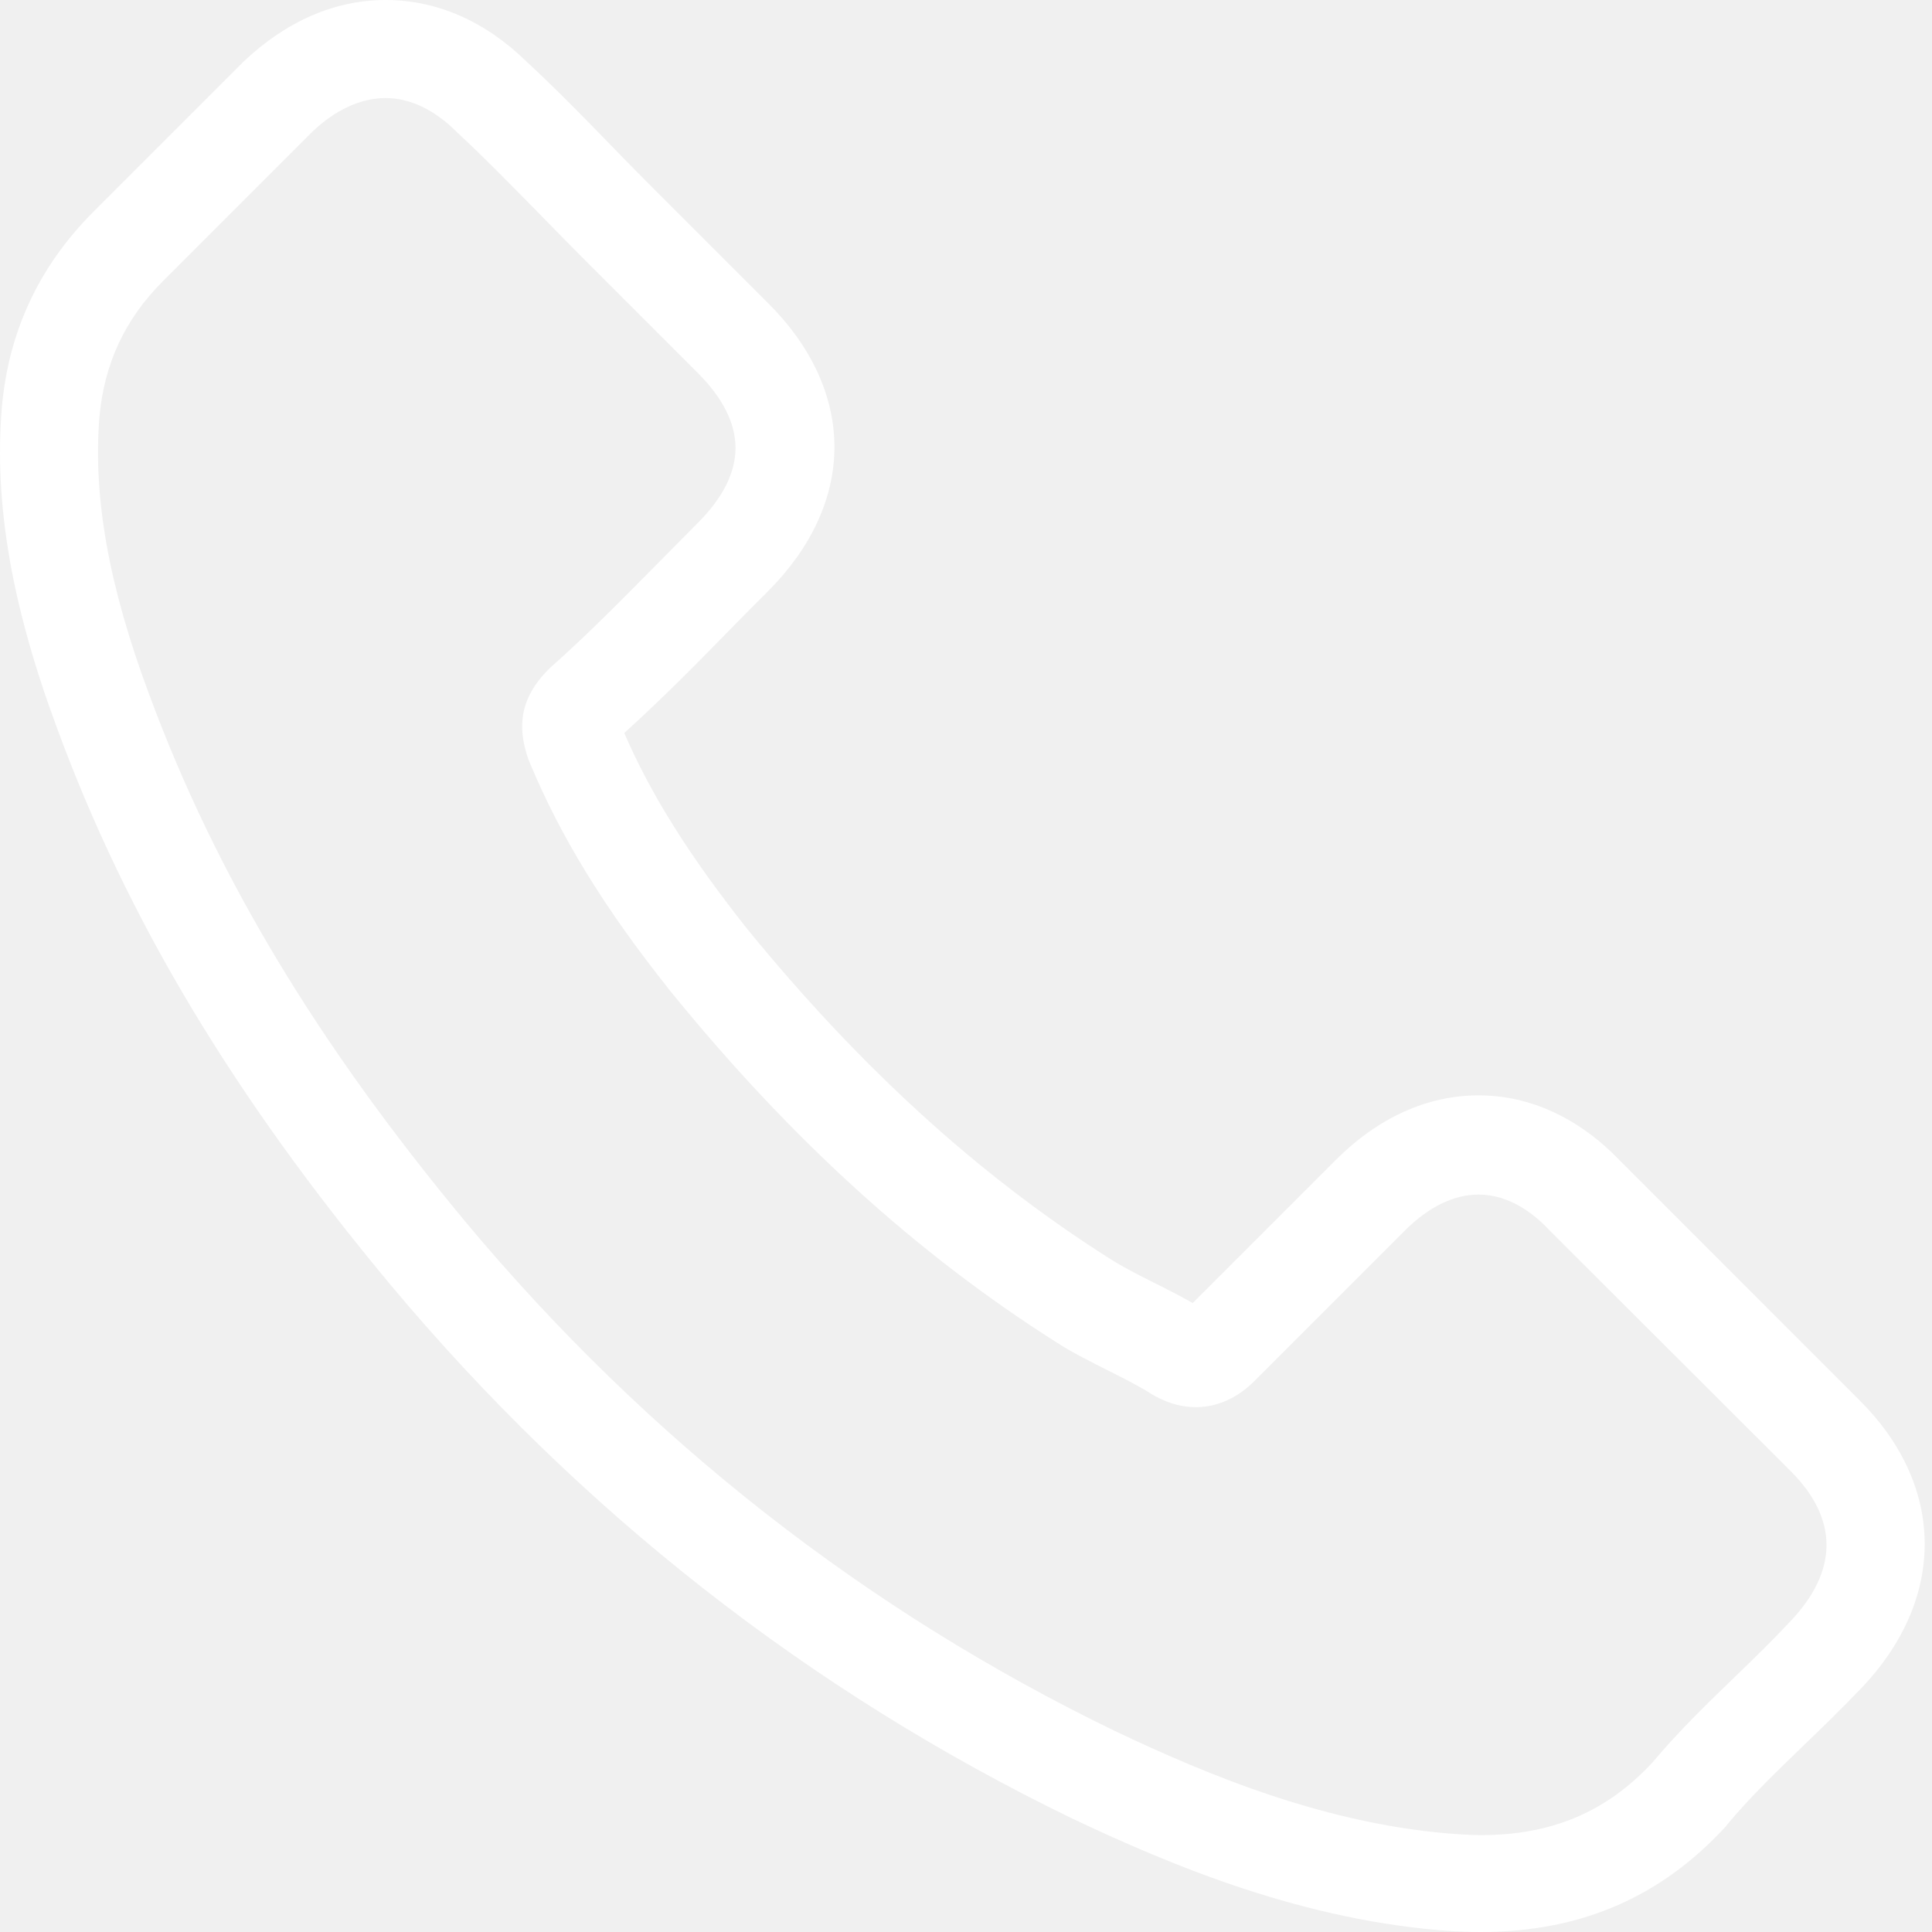
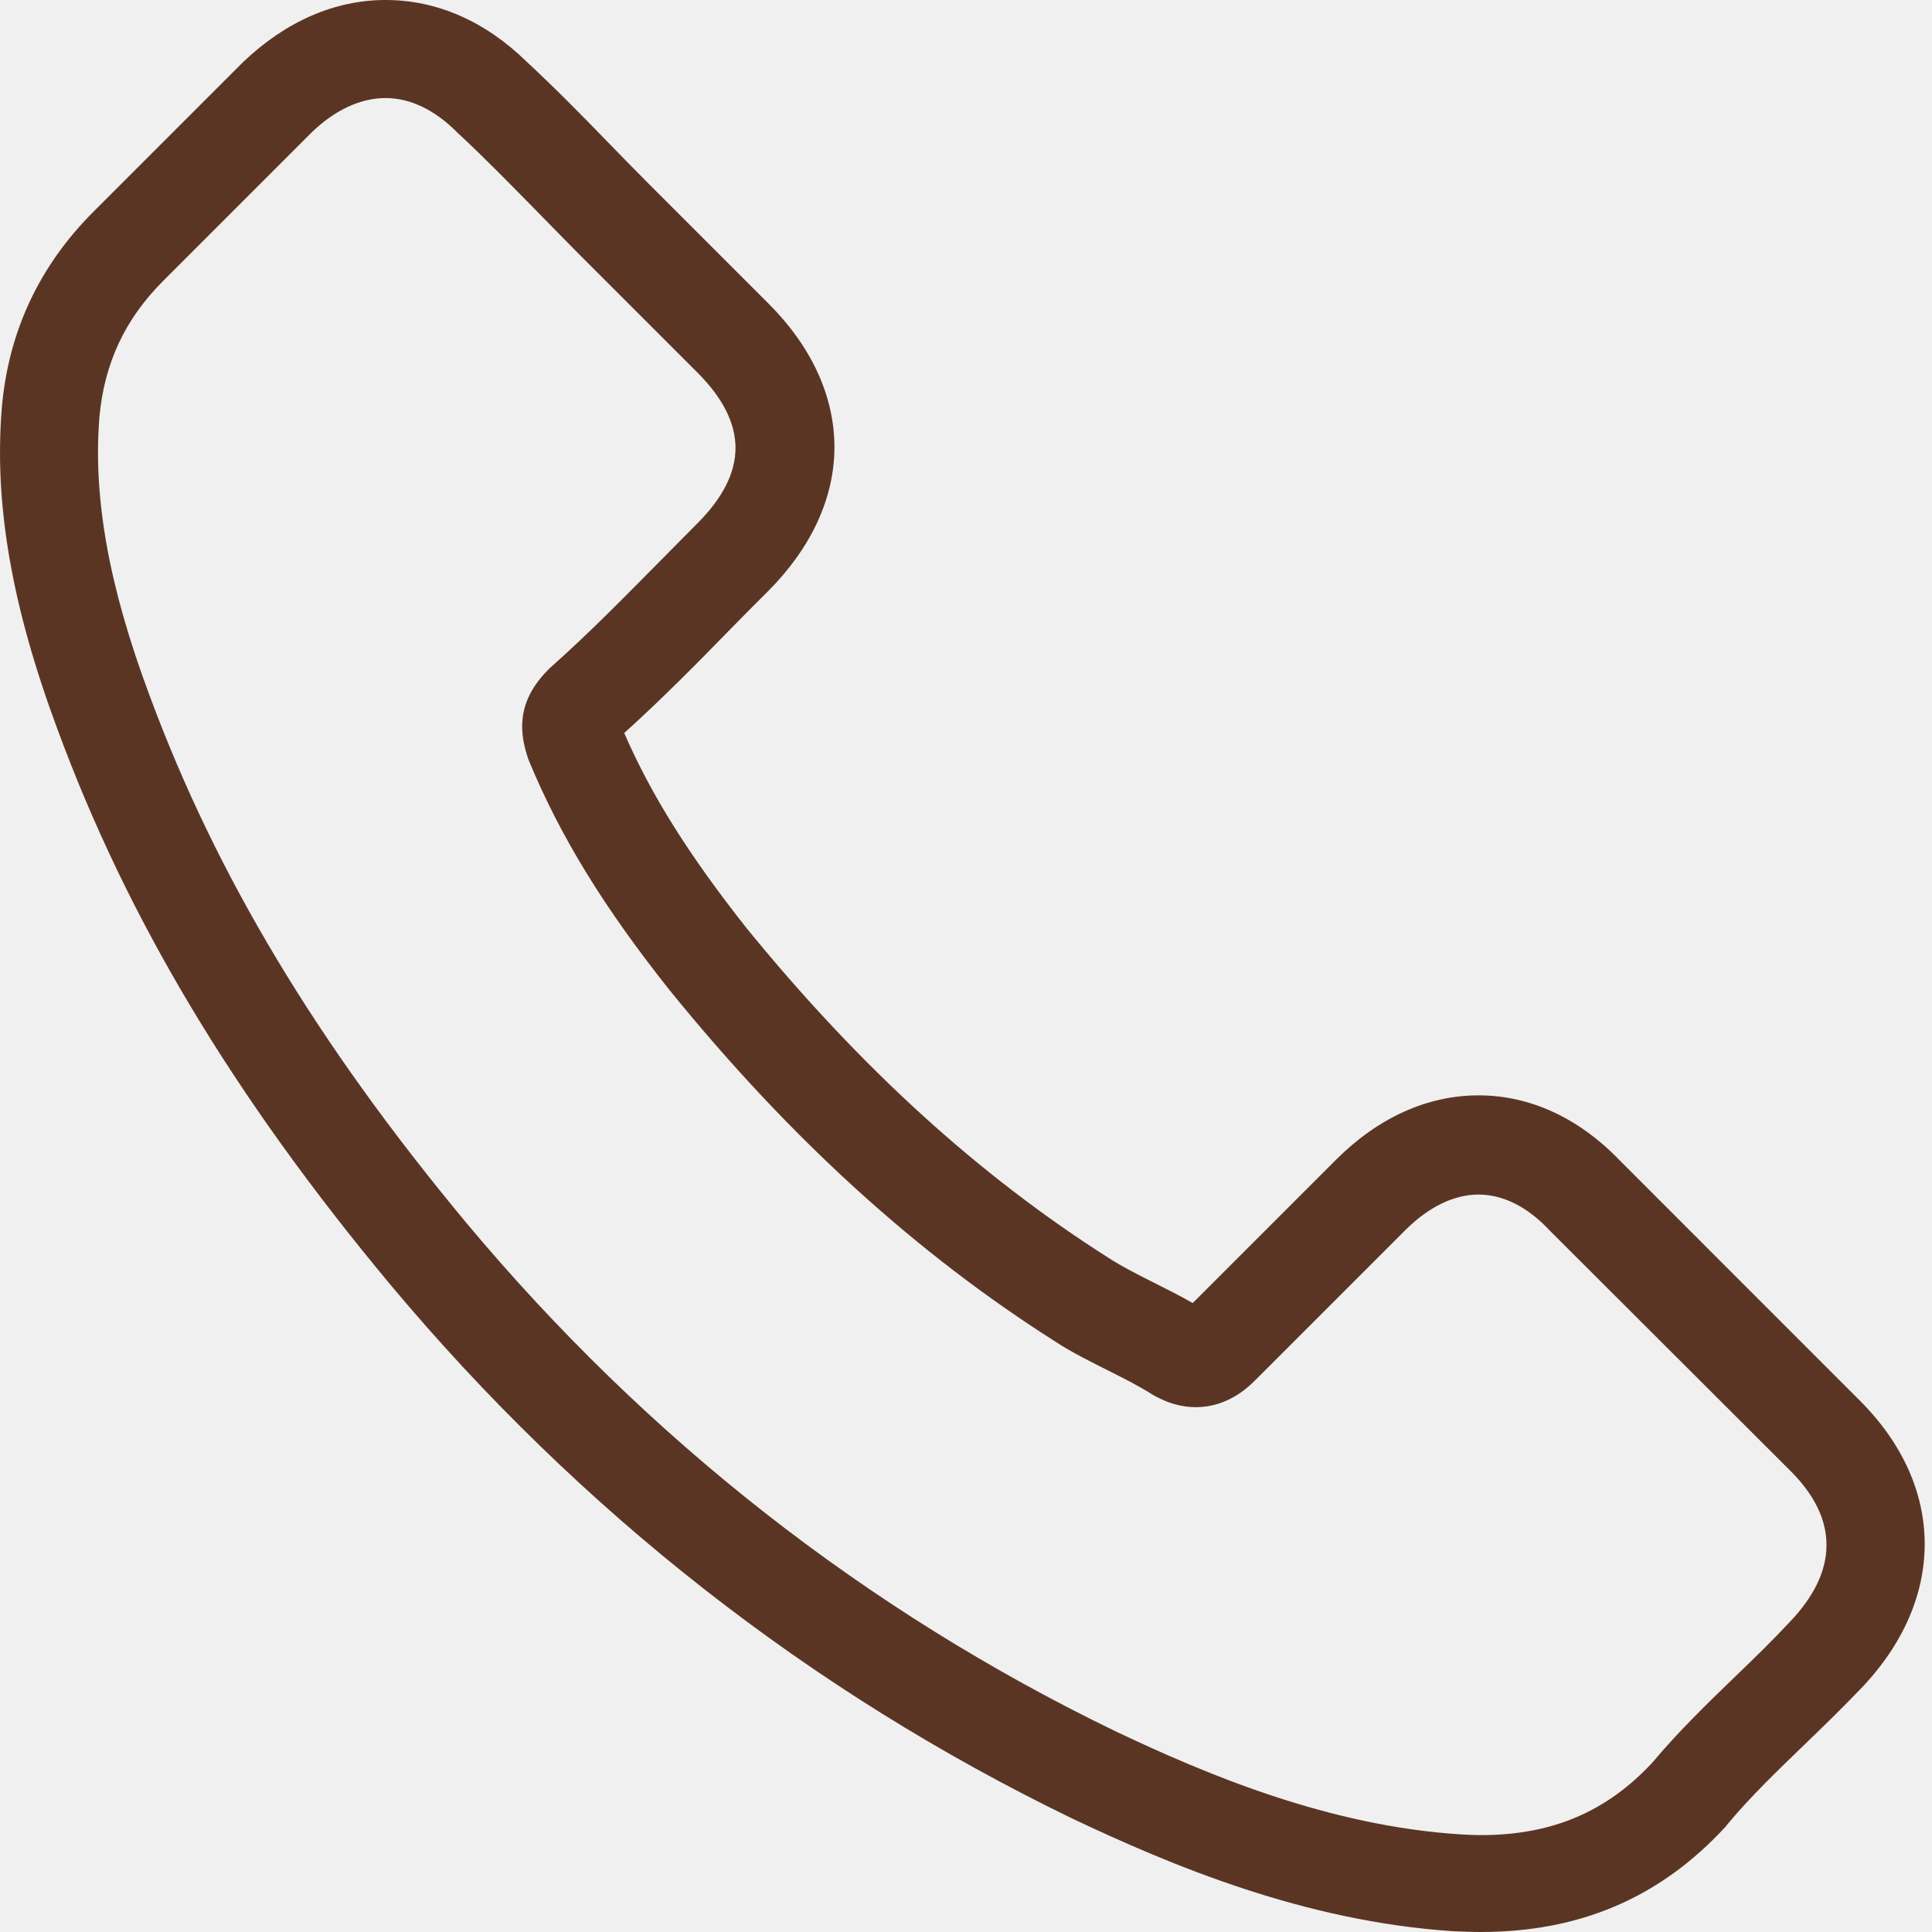
<svg xmlns="http://www.w3.org/2000/svg" width="20" height="20" viewBox="0 0 20 20" fill="none">
-   <path d="M4.038 13.295C6.01 15.653 8.385 17.509 11.095 18.823C12.127 19.312 13.507 19.892 15.045 19.992C15.14 19.996 15.231 20 15.326 20C16.358 20 17.187 19.644 17.863 18.91C17.867 18.906 17.875 18.898 17.879 18.889C18.12 18.599 18.393 18.338 18.679 18.061C18.874 17.874 19.073 17.679 19.264 17.48C20.146 16.56 20.146 15.392 19.255 14.501L16.765 12.01C16.342 11.571 15.836 11.339 15.306 11.339C14.775 11.339 14.265 11.571 13.83 12.006L12.347 13.489C12.21 13.411 12.069 13.34 11.937 13.274C11.771 13.191 11.617 13.112 11.481 13.025C10.13 12.167 8.903 11.049 7.73 9.61C7.137 8.86 6.74 8.23 6.462 7.588C6.852 7.236 7.216 6.867 7.568 6.506C7.693 6.378 7.821 6.249 7.95 6.121C8.397 5.673 8.638 5.155 8.638 4.629C8.638 4.103 8.401 3.585 7.95 3.137L6.715 1.902C6.57 1.757 6.433 1.616 6.292 1.471C6.019 1.189 5.733 0.899 5.451 0.638C5.024 0.22 4.522 0 3.992 0C3.466 0 2.96 0.22 2.517 0.642L0.967 2.192C0.403 2.756 0.084 3.44 0.018 4.231C-0.061 5.222 0.121 6.274 0.594 7.547C1.319 9.515 2.413 11.343 4.038 13.295ZM1.029 4.318C1.079 3.767 1.29 3.307 1.688 2.909L3.229 1.368C3.47 1.136 3.735 1.015 3.992 1.015C4.245 1.015 4.502 1.136 4.738 1.376C5.016 1.633 5.277 1.902 5.559 2.188C5.699 2.333 5.844 2.478 5.99 2.627L7.225 3.862C7.481 4.119 7.614 4.38 7.614 4.637C7.614 4.894 7.481 5.155 7.225 5.412C7.096 5.541 6.968 5.673 6.839 5.802C6.454 6.191 6.093 6.56 5.695 6.913C5.687 6.921 5.683 6.925 5.675 6.933C5.331 7.277 5.384 7.605 5.467 7.853C5.471 7.866 5.476 7.874 5.48 7.886C5.799 8.653 6.242 9.383 6.934 10.253C8.178 11.786 9.487 12.976 10.929 13.891C11.108 14.008 11.298 14.099 11.476 14.19C11.642 14.273 11.796 14.351 11.932 14.438C11.949 14.447 11.961 14.455 11.978 14.463C12.115 14.534 12.247 14.567 12.38 14.567C12.711 14.567 12.927 14.356 12.997 14.285L14.547 12.735C14.788 12.495 15.049 12.366 15.306 12.366C15.621 12.366 15.878 12.561 16.039 12.735L18.538 15.23C19.035 15.727 19.031 16.266 18.526 16.792C18.352 16.979 18.169 17.157 17.975 17.344C17.684 17.625 17.382 17.916 17.108 18.243C16.632 18.757 16.064 18.997 15.331 18.997C15.26 18.997 15.186 18.993 15.115 18.989C13.756 18.902 12.492 18.371 11.543 17.92C8.965 16.672 6.702 14.903 4.825 12.656C3.279 10.796 2.239 9.063 1.551 7.207C1.124 6.067 0.963 5.151 1.029 4.318Z" fill="white" />
+   <path d="M4.038 13.295C6.01 15.653 8.385 17.509 11.095 18.823C12.127 19.312 13.507 19.892 15.045 19.992C15.14 19.996 15.231 20 15.326 20C16.358 20 17.187 19.644 17.863 18.91C17.867 18.906 17.875 18.898 17.879 18.889C18.12 18.599 18.393 18.338 18.679 18.061C18.874 17.874 19.073 17.679 19.264 17.48C20.146 16.56 20.146 15.392 19.255 14.501L16.765 12.01C16.342 11.571 15.836 11.339 15.306 11.339C14.775 11.339 14.265 11.571 13.83 12.006L12.347 13.489C12.21 13.411 12.069 13.34 11.937 13.274C11.771 13.191 11.617 13.112 11.481 13.025C10.13 12.167 8.903 11.049 7.73 9.61C7.137 8.86 6.74 8.23 6.462 7.588C6.852 7.236 7.216 6.867 7.568 6.506C7.693 6.378 7.821 6.249 7.95 6.121C8.397 5.673 8.638 5.155 8.638 4.629C8.638 4.103 8.401 3.585 7.95 3.137L6.715 1.902C6.57 1.757 6.433 1.616 6.292 1.471C6.019 1.189 5.733 0.899 5.451 0.638C5.024 0.22 4.522 0 3.992 0C3.466 0 2.96 0.22 2.517 0.642L0.967 2.192C0.403 2.756 0.084 3.44 0.018 4.231C-0.061 5.222 0.121 6.274 0.594 7.547C1.319 9.515 2.413 11.343 4.038 13.295ZM1.029 4.318C1.079 3.767 1.29 3.307 1.688 2.909L3.229 1.368C3.47 1.136 3.735 1.015 3.992 1.015C4.245 1.015 4.502 1.136 4.738 1.376C5.016 1.633 5.277 1.902 5.559 2.188C5.699 2.333 5.844 2.478 5.99 2.627L7.225 3.862C7.481 4.119 7.614 4.38 7.614 4.637C7.614 4.894 7.481 5.155 7.225 5.412C7.096 5.541 6.968 5.673 6.839 5.802C6.454 6.191 6.093 6.56 5.695 6.913C5.687 6.921 5.683 6.925 5.675 6.933C5.331 7.277 5.384 7.605 5.467 7.853C5.471 7.866 5.476 7.874 5.48 7.886C5.799 8.653 6.242 9.383 6.934 10.253C8.178 11.786 9.487 12.976 10.929 13.891C11.108 14.008 11.298 14.099 11.476 14.19C11.642 14.273 11.796 14.351 11.932 14.438C11.949 14.447 11.961 14.455 11.978 14.463C12.115 14.534 12.247 14.567 12.38 14.567C12.711 14.567 12.927 14.356 12.997 14.285L14.547 12.735C14.788 12.495 15.049 12.366 15.306 12.366C15.621 12.366 15.878 12.561 16.039 12.735L18.538 15.23C19.035 15.727 19.031 16.266 18.526 16.792C18.352 16.979 18.169 17.157 17.975 17.344C17.684 17.625 17.382 17.916 17.108 18.243C16.632 18.757 16.064 18.997 15.331 18.997C15.26 18.997 15.186 18.993 15.115 18.989C13.756 18.902 12.492 18.371 11.543 17.92C8.965 16.672 6.702 14.903 4.825 12.656C3.279 10.796 2.239 9.063 1.551 7.207C1.124 6.067 0.963 5.151 1.029 4.318Z" fill="#5B3524" />
</svg>
